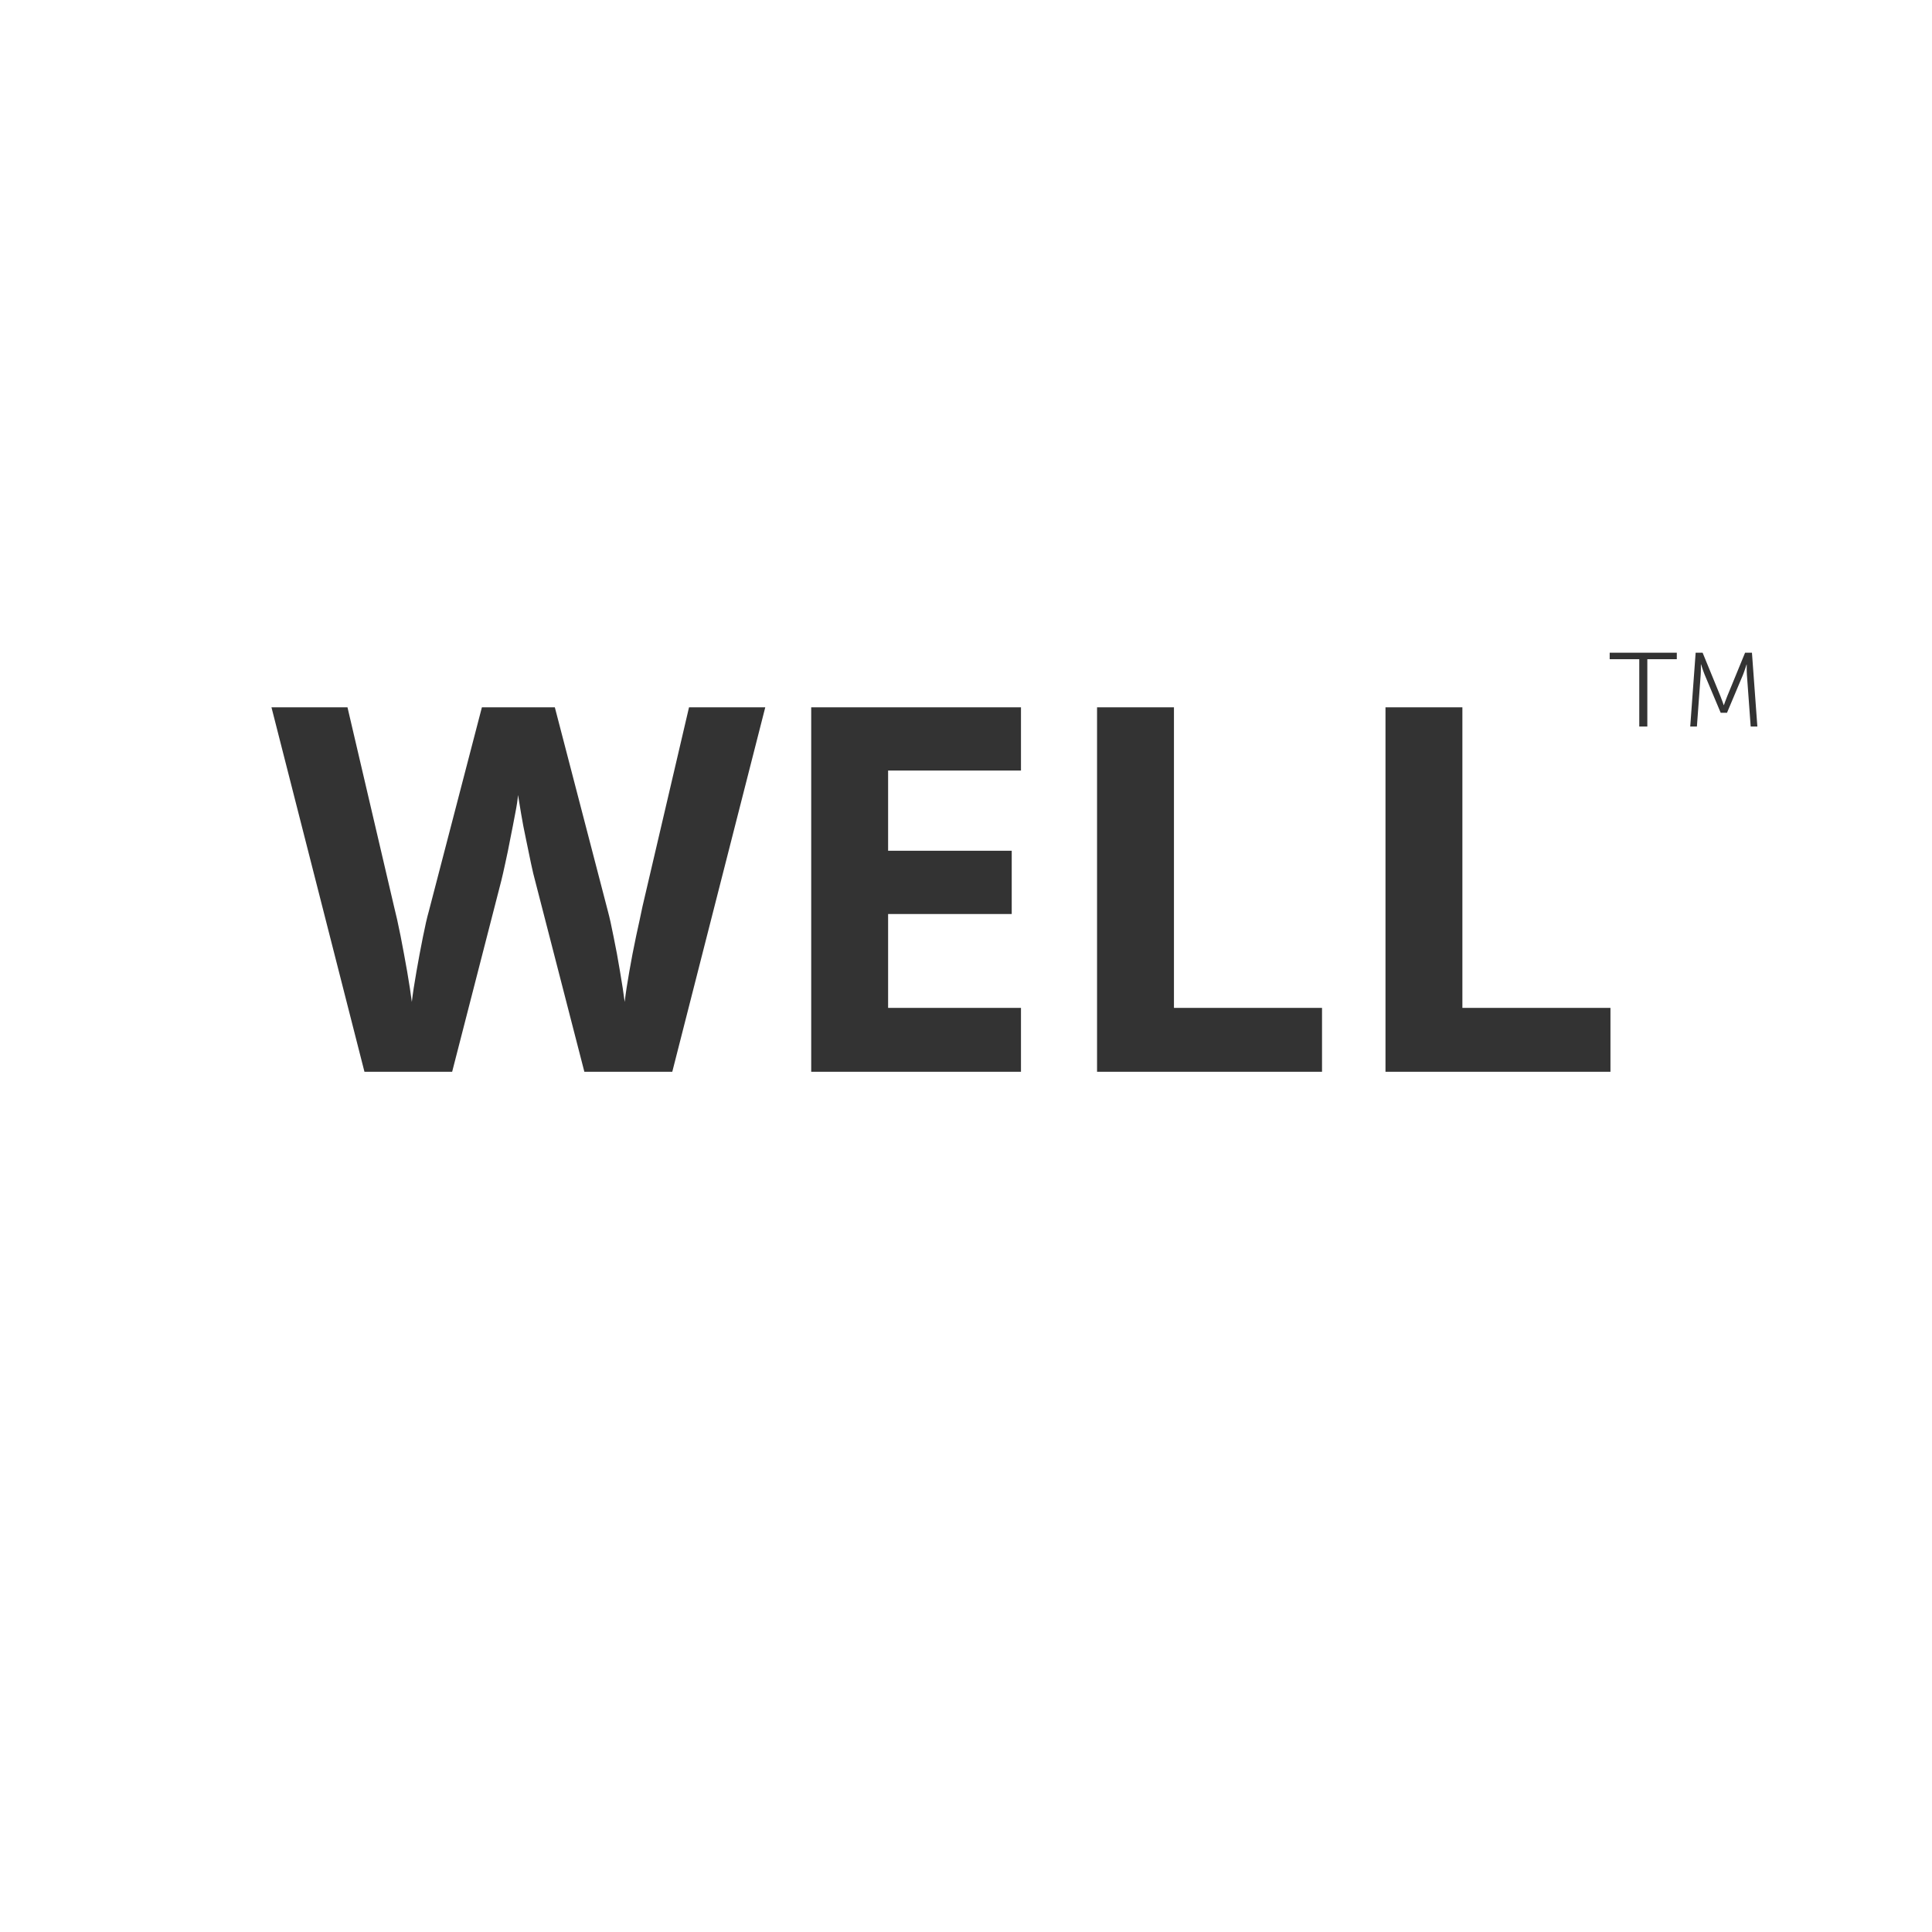
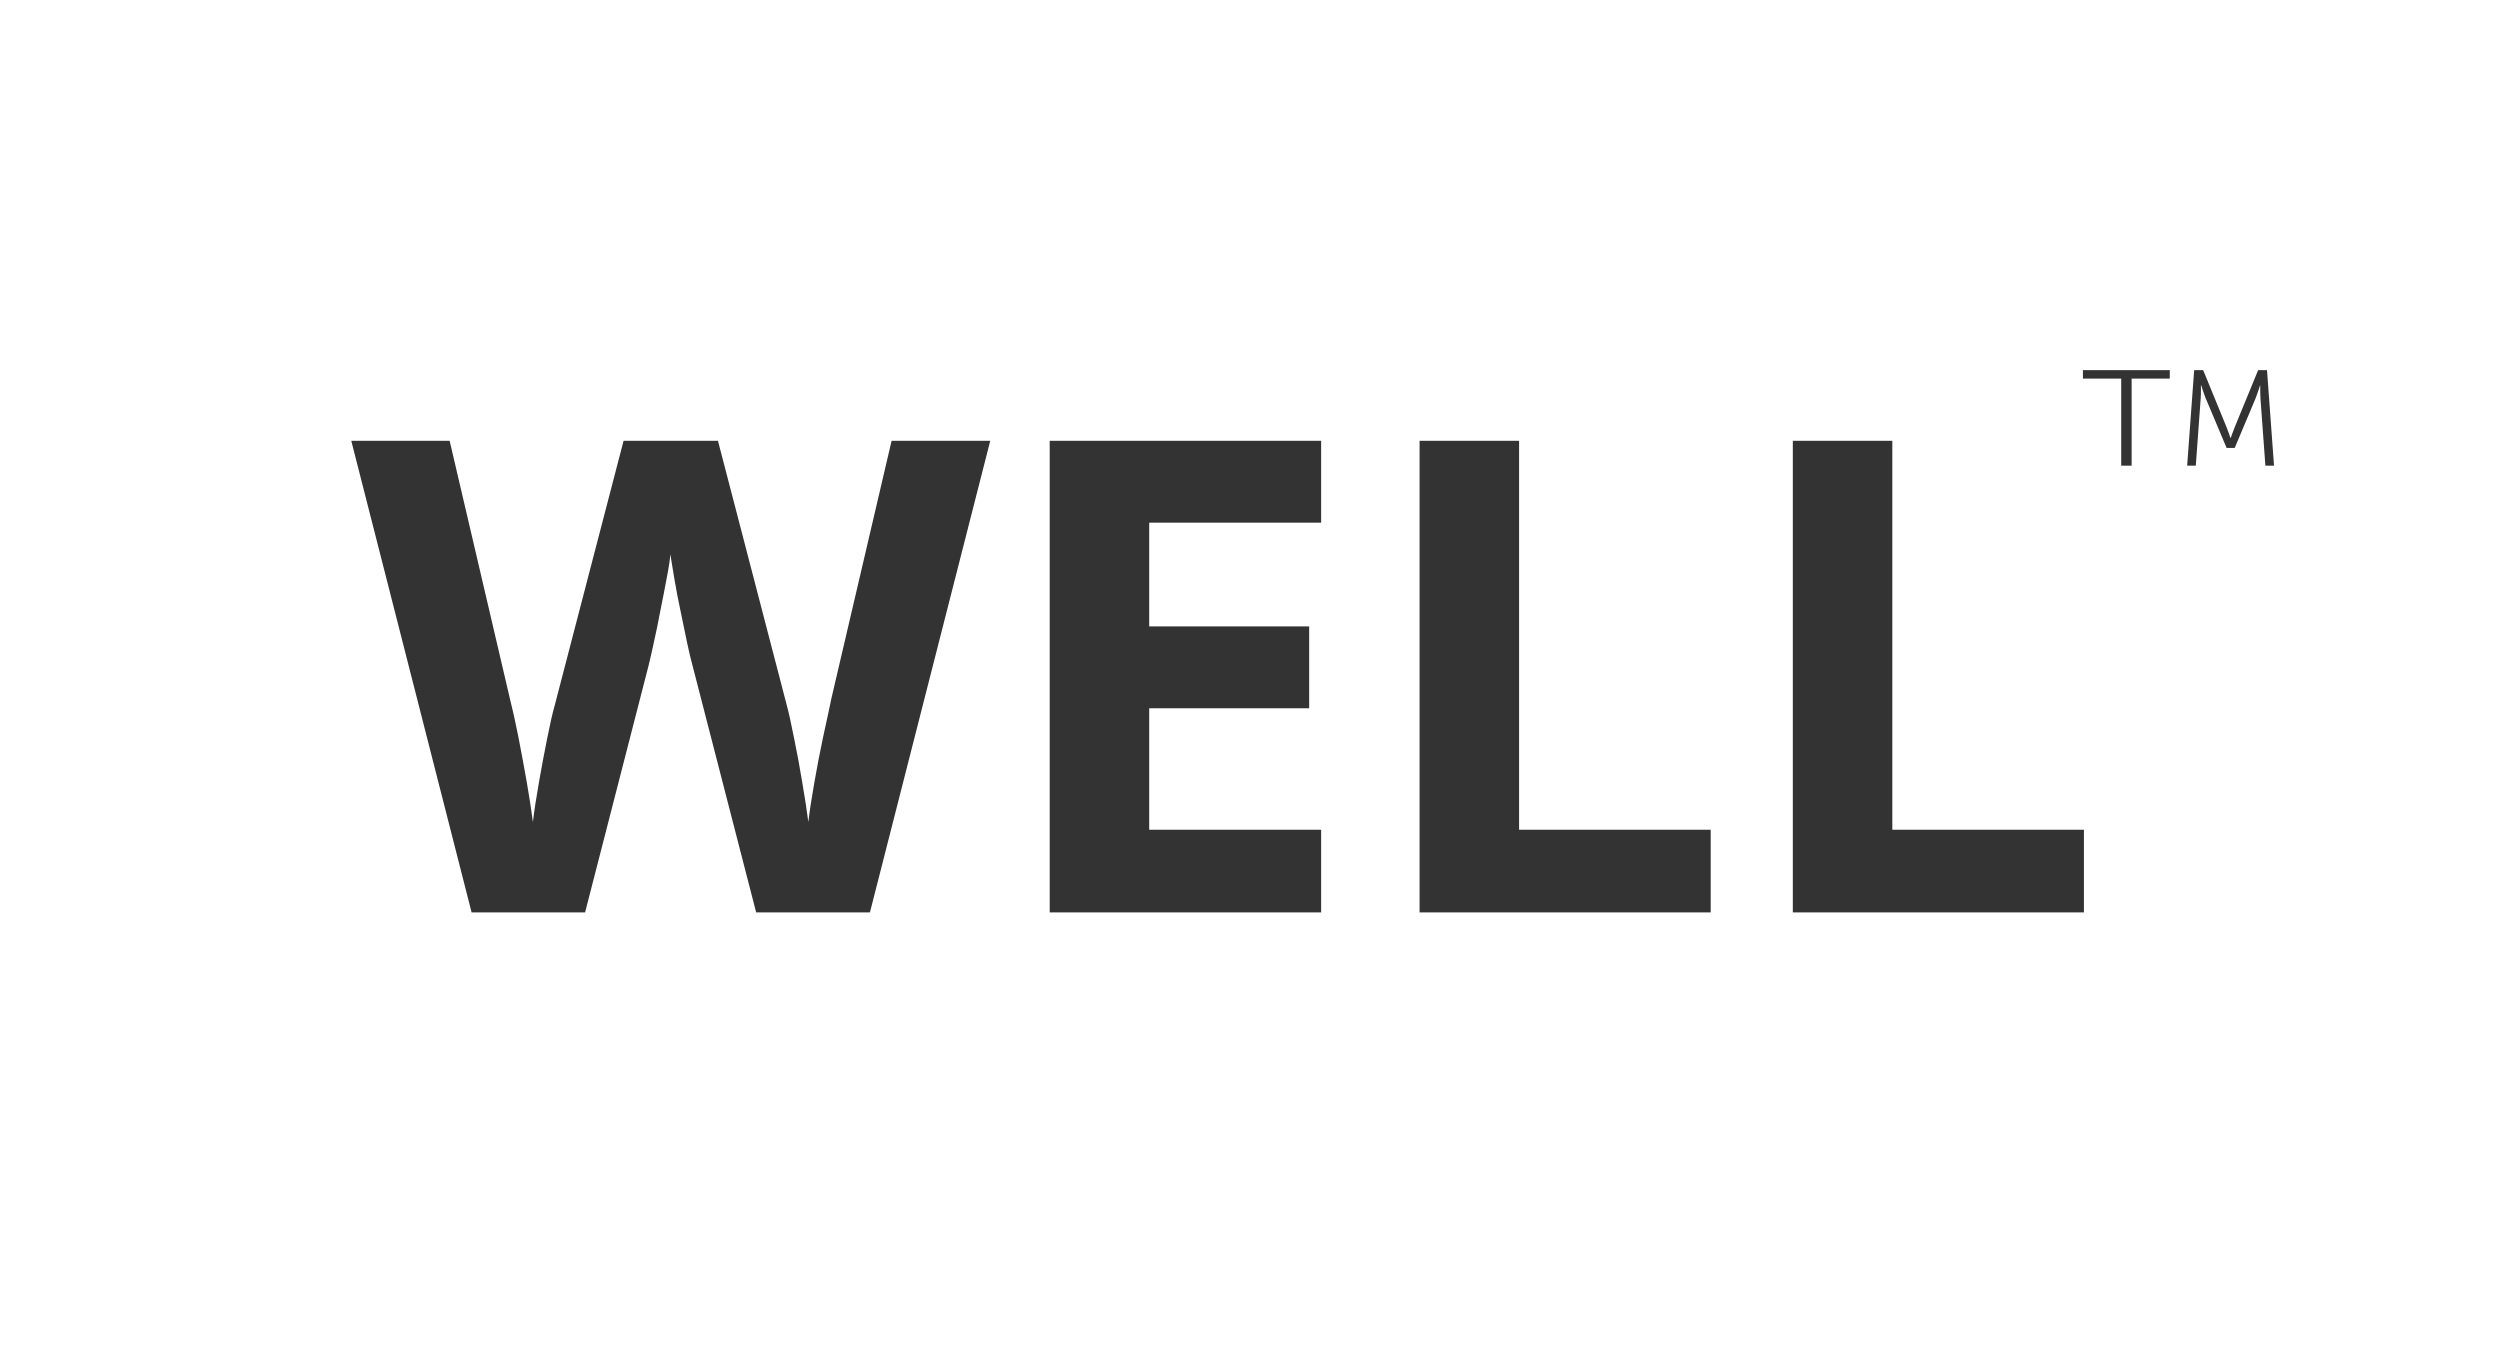
- <svg xmlns="http://www.w3.org/2000/svg" width="137" height="137" viewBox="0 0 137 137">
-   <g fill="#333" fill-rule="evenodd" transform="translate(12 42)">
+ <svg xmlns="http://www.w3.org/2000/svg" width="137" height="75" viewBox="0 0 137 75">
+   <g fill="#333" fill-rule="evenodd" transform="translate(12 16)">
    <text font-family="MuseoSans-900, Museo Sans" font-size="36.2" font-weight="bold">
      <tspan x="7.249" y="34">WELL</tspan>
    </text>
    <path d="M104.242 4.746h-2.098v-.462h4.76v.462h-2.09V9.52h-.572V4.746M108.24 4.284h.494l1.261 3.076c.111.268.234.64.234.64h.014s.13-.372.24-.64l1.263-3.076h.486l.384 5.236h-.473l-.268-3.665c-.02-.282-.013-.73-.013-.73h-.014s-.144.462-.253.73l-1.132 2.69h-.446l-1.132-2.69c-.11-.26-.261-.744-.261-.744h-.014s.007.462-.013.744l-.268 3.665h-.473l.384-5.236" />
  </g>
</svg>
